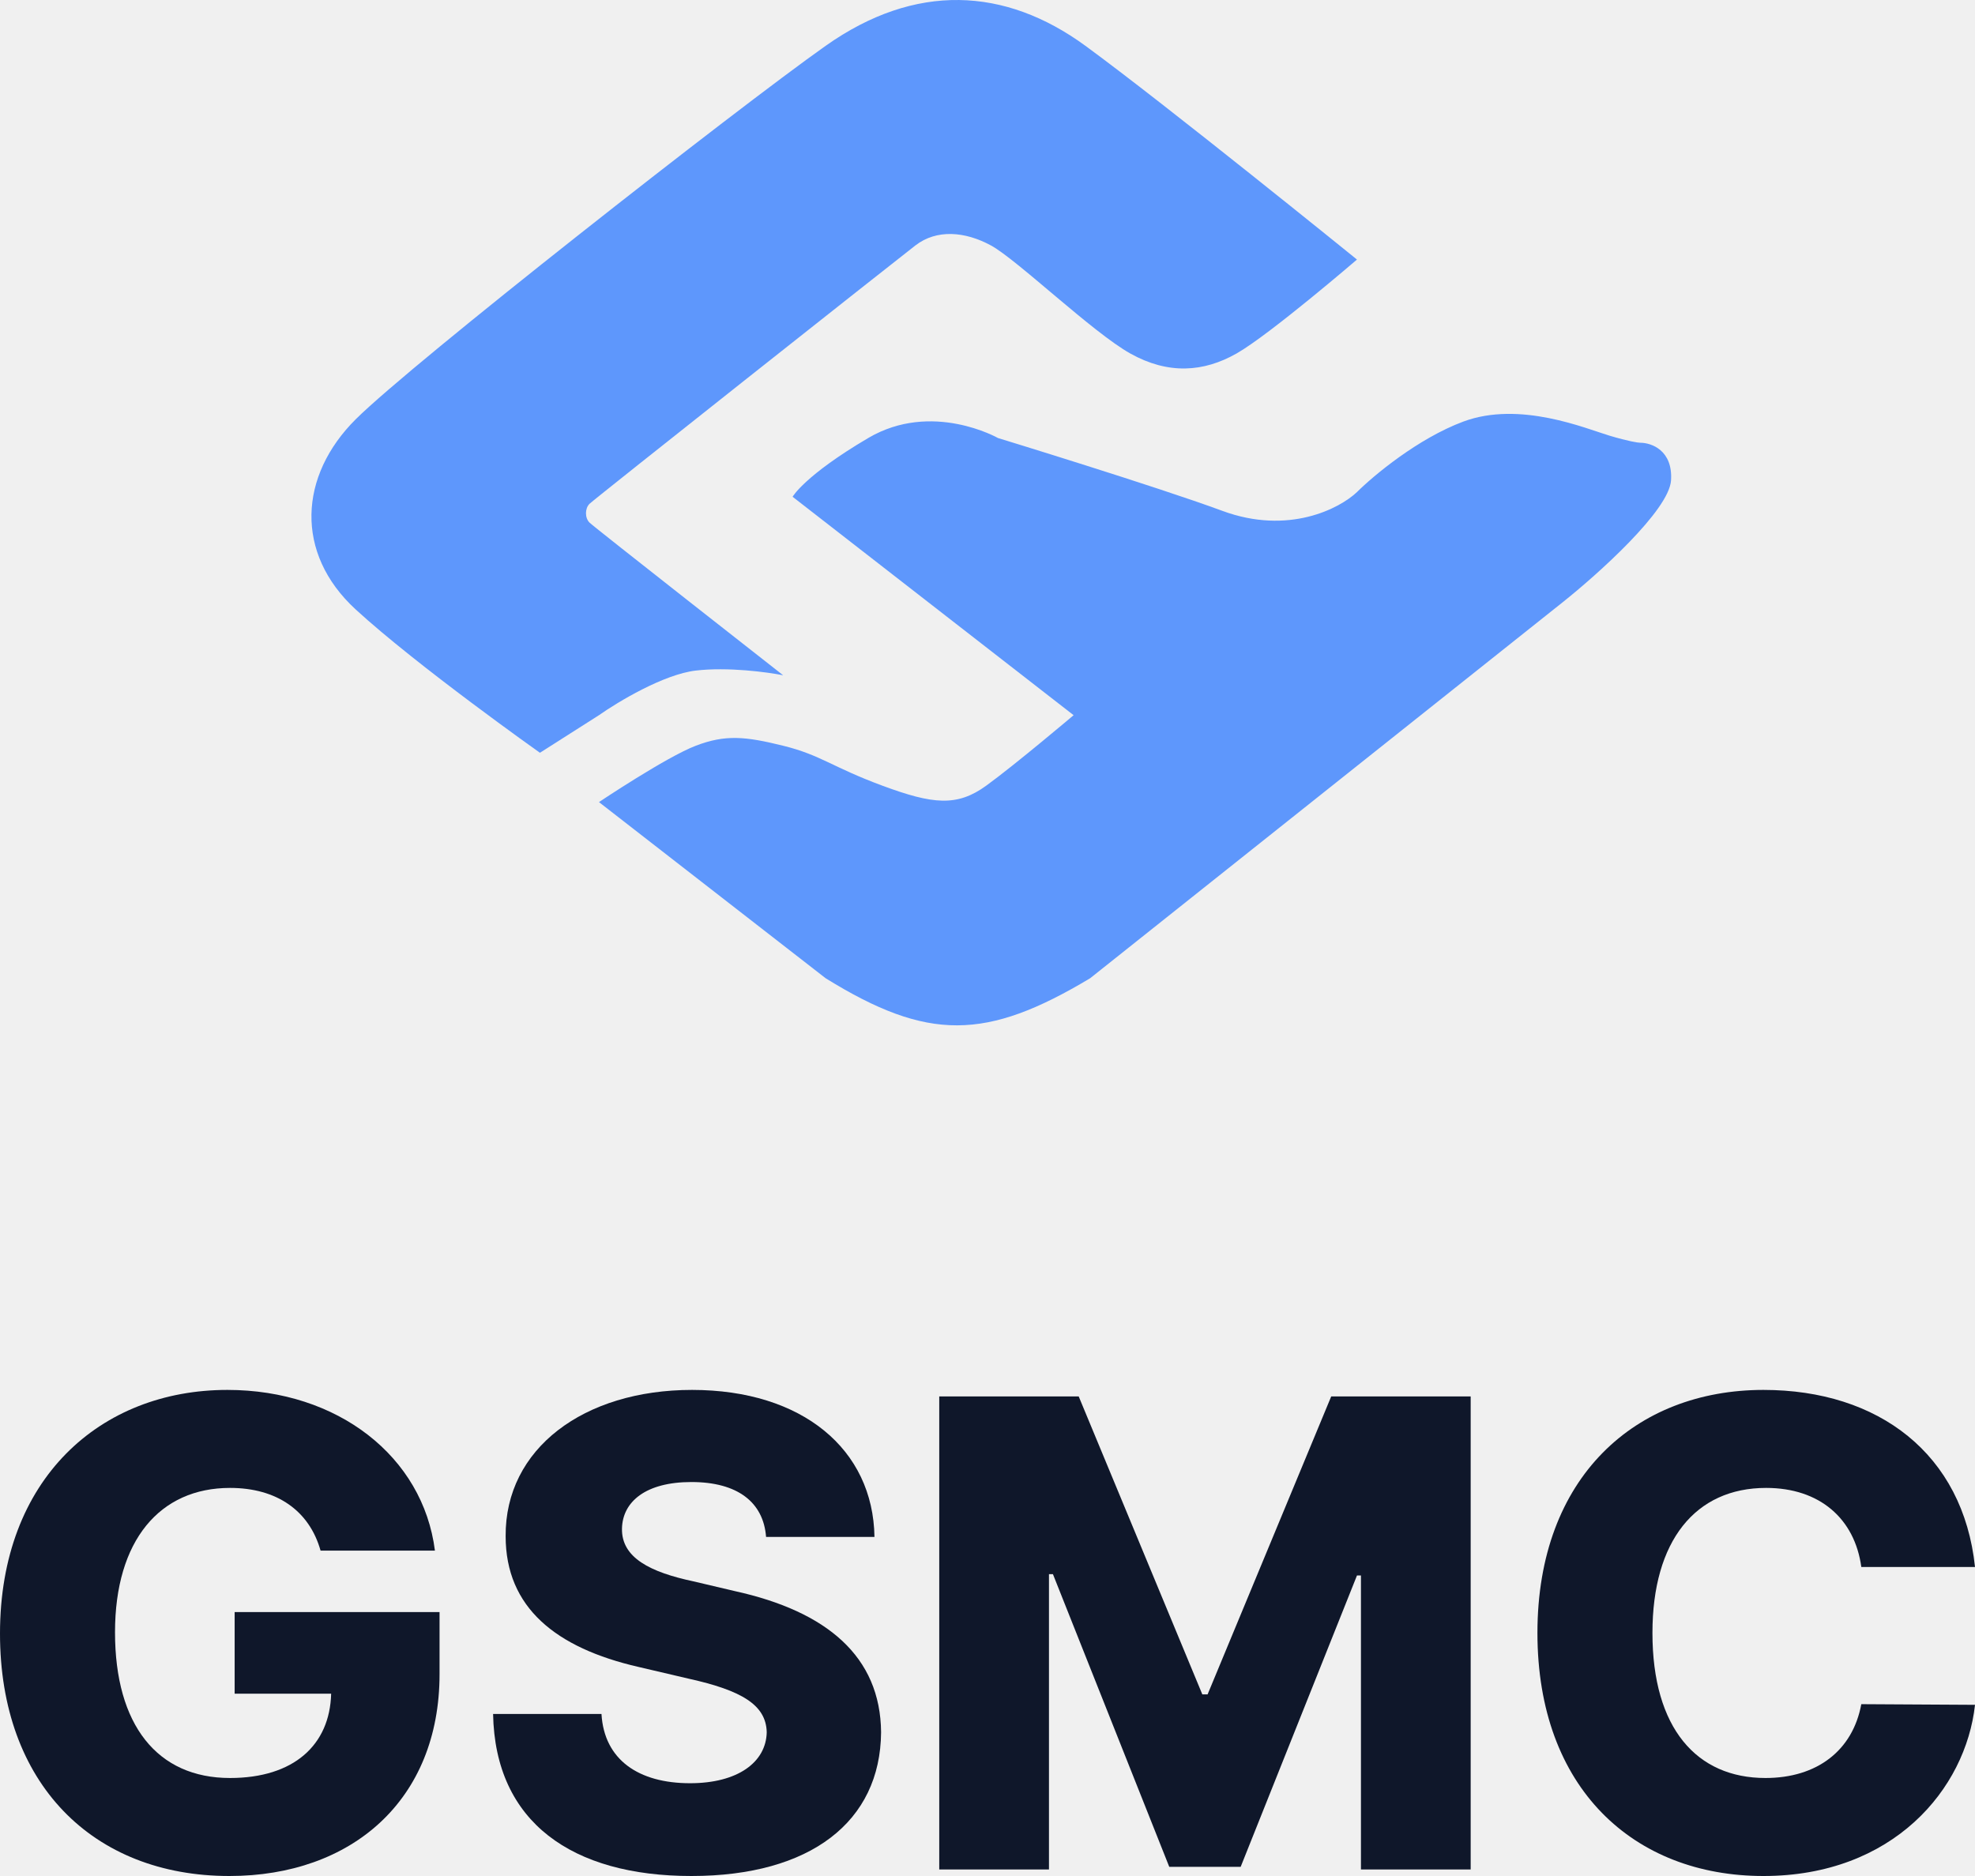
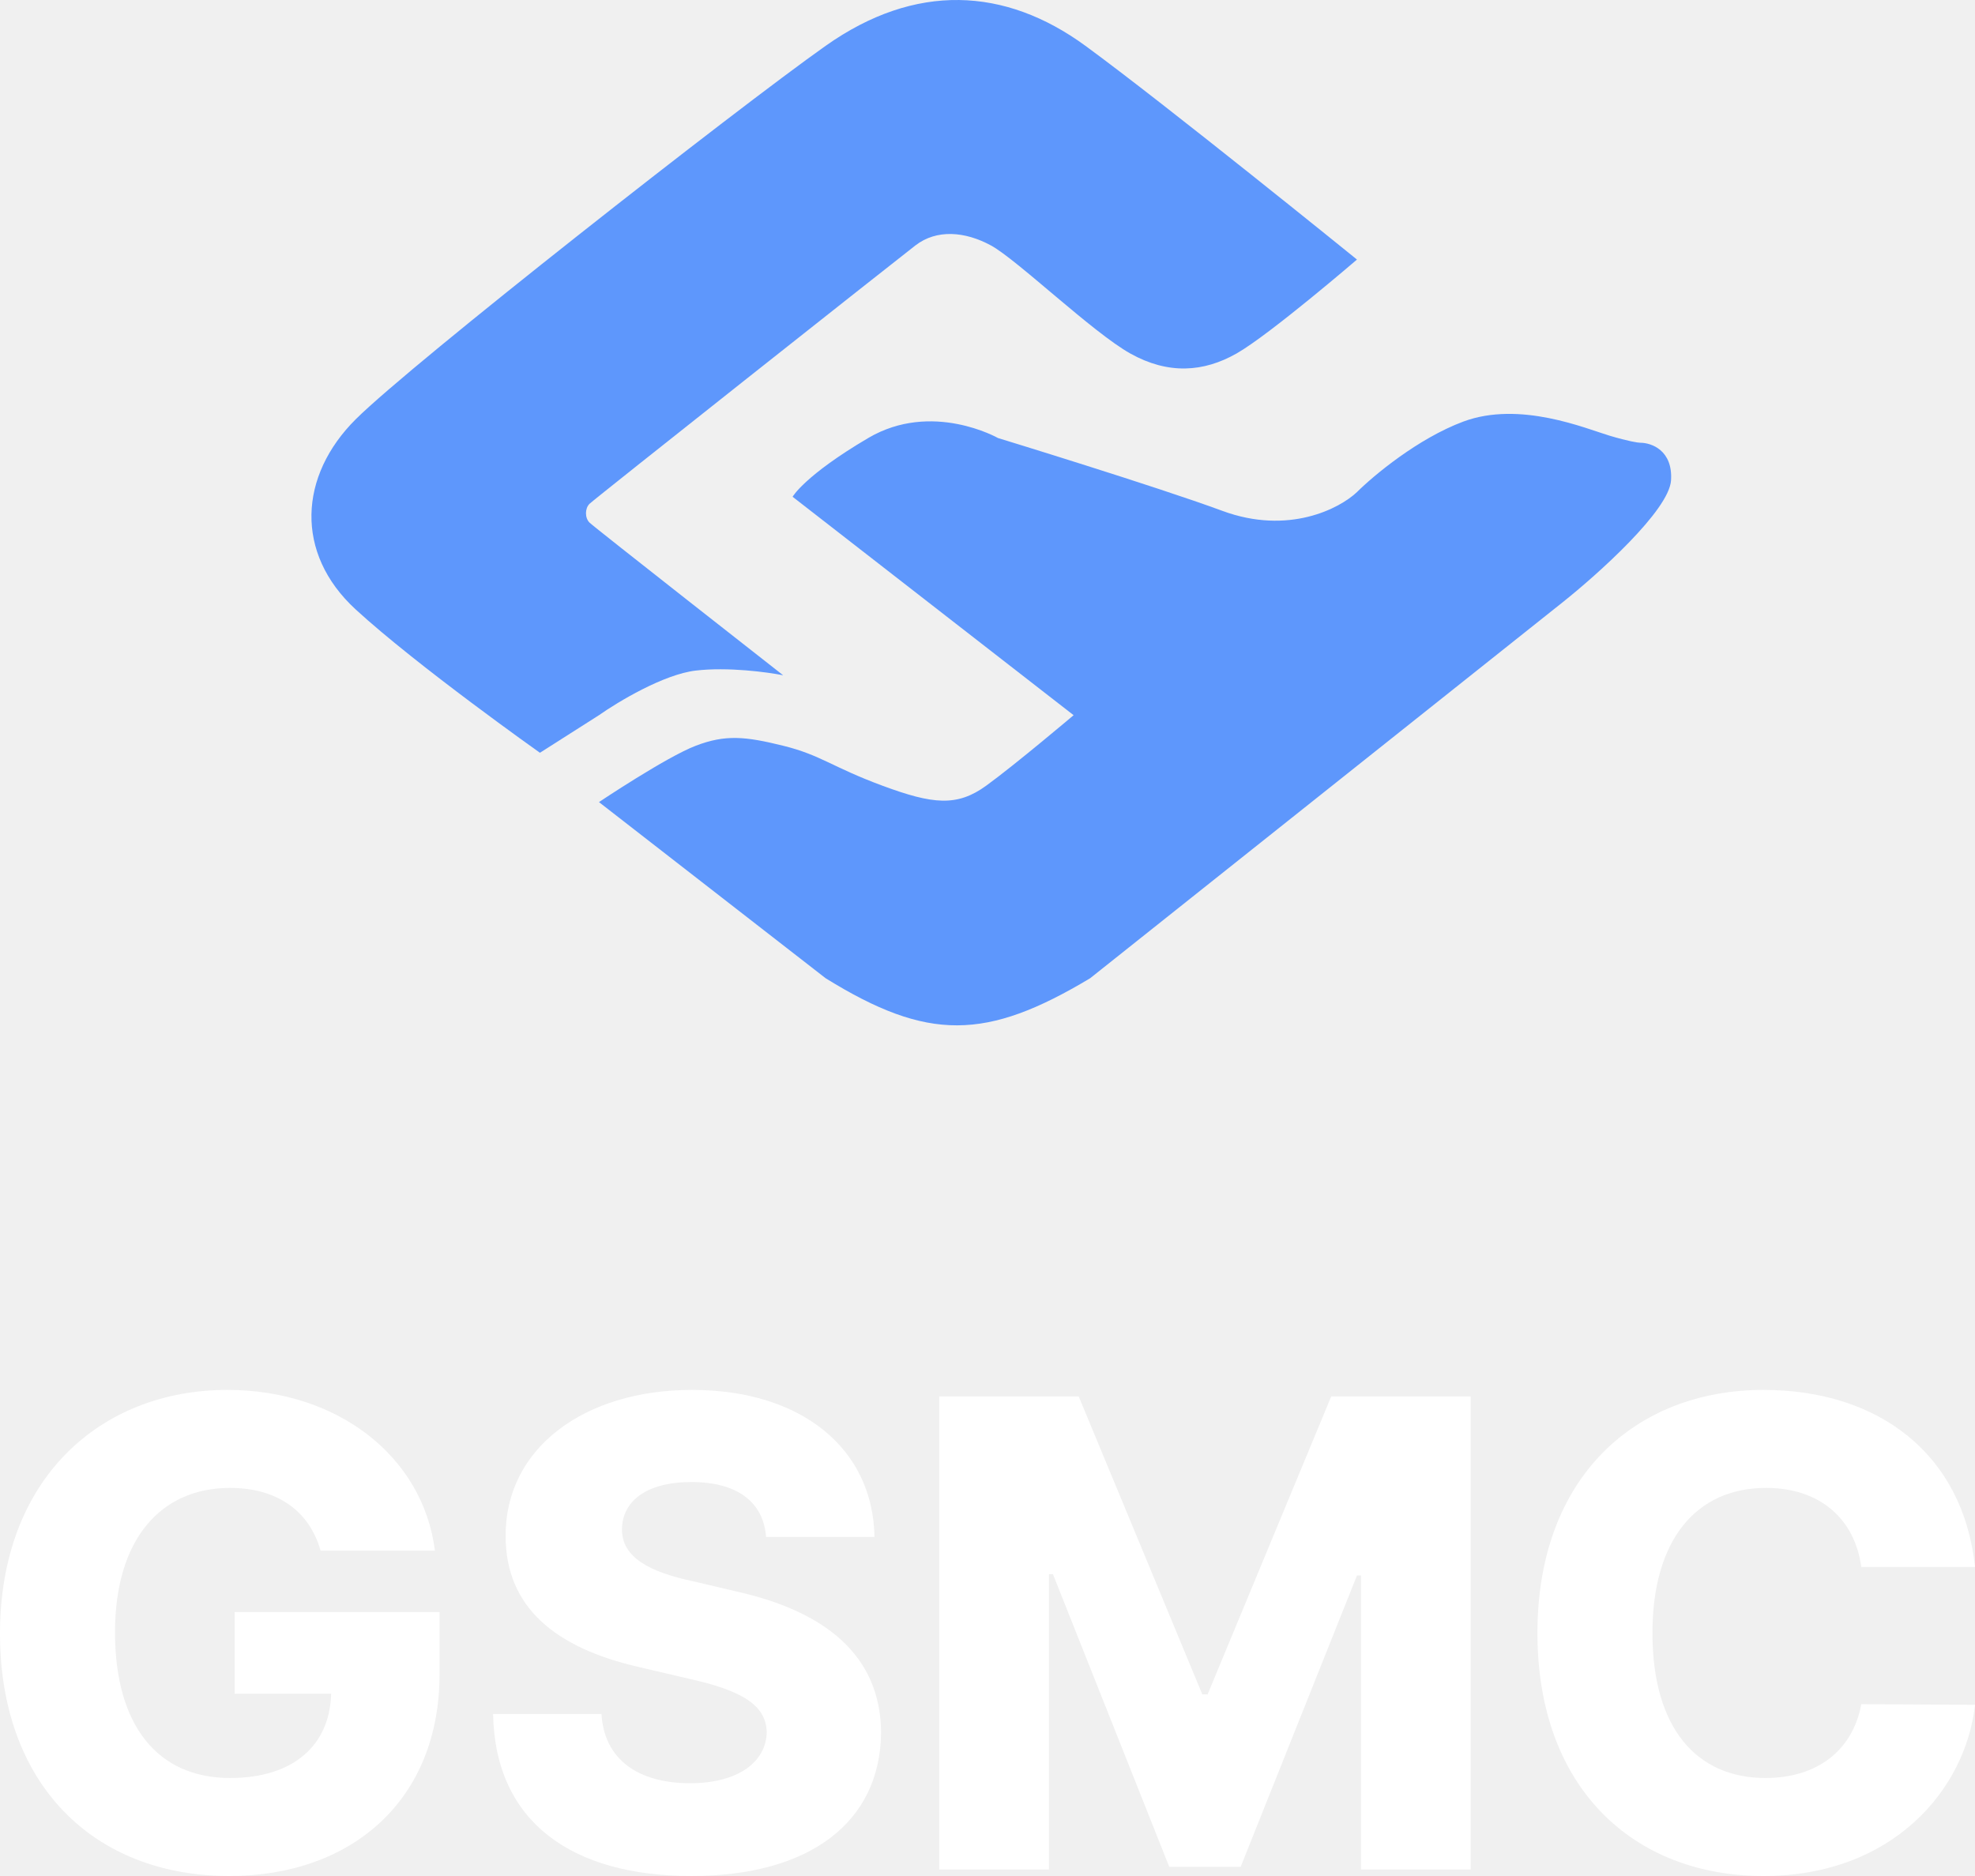
<svg xmlns="http://www.w3.org/2000/svg" width="260" height="247" viewBox="0 0 260 247" fill="none">
  <path d="M78.851 105.607L108.694 128.8C122.156 137.131 129.825 137.002 143.511 128.8L205.685 79.322C210.348 75.611 219.736 67.2 219.985 63.242C220.233 59.283 217.394 58.294 215.943 58.294C215.633 58.294 214.389 58.108 211.902 57.366C208.793 56.438 200.089 52.728 192.628 55.511C186.66 57.737 180.815 62.623 178.639 64.788C176.36 66.953 169.624 70.478 160.92 67.262C152.216 64.046 131.387 57.675 131.387 57.675C131.387 57.675 122.683 52.727 114.29 57.675C105.897 62.623 104.342 65.406 104.342 65.406L141.335 94.165C141.335 94.165 133.684 100.646 129.833 103.443C125.982 106.24 122.809 105.906 116.155 103.443C109.501 100.979 108.082 99.417 103.098 98.186C98.115 96.954 95.492 96.695 91.596 98.186C87.701 99.677 78.851 105.607 78.851 105.607Z" fill="#5E97FC" />
  <path d="M103.098 88.908C103.098 88.908 78.229 69.425 77.607 68.807C76.986 68.189 76.986 66.953 77.607 66.333C78.229 65.714 117.709 34.481 120.507 32.317C123.305 30.153 127.035 30.462 130.455 32.317C133.874 34.172 143.822 43.758 148.796 46.542C153.77 49.326 158.433 49.017 162.785 46.542C167.137 44.067 178.639 34.173 178.639 34.173C178.639 34.173 153.459 13.762 142.889 6.032C132.32 -1.698 120.507 -2.317 108.694 6.032C96.881 14.381 54.292 47.778 46.831 55.201C39.37 62.623 38.748 72.828 46.831 80.249C54.914 87.67 71.079 99.112 71.079 99.112L78.851 94.165C81.338 92.412 87.368 88.784 91.596 88.289C95.824 87.794 101.026 88.495 103.098 88.908Z" fill="#5E97FC" />
-   <path d="M42.202 204.161C40.723 198.914 36.459 195.903 30.281 195.903C21.058 195.903 15.141 202.785 15.141 214.914C15.141 227.129 20.709 234.097 30.281 234.097C38.678 234.097 43.42 229.753 43.594 223H30.89V212.247H57.865V220.419C57.865 237.022 46.292 247 30.194 247C12.182 247 0 234.785 0 215.086C0 194.699 13.226 183 29.933 183C44.465 183 55.689 191.774 57.256 204.161H42.202Z" fill="#0F172A" />
-   <path d="M100.85 202.355C100.502 197.796 97.108 195.129 91.017 195.129C85.013 195.129 81.968 197.71 81.881 201.237C81.794 205.108 85.623 207 91.278 208.204L96.76 209.495C108.855 212.161 115.904 218.097 115.991 228.075C115.904 239.86 106.68 247 91.017 247C75.355 247 65.174 239.946 64.913 225.667H79.183C79.531 231.688 84.056 234.785 90.843 234.785C97.108 234.785 100.85 232.032 100.937 228.075C100.85 224.462 97.63 222.57 90.669 221.022L84.056 219.473C73.179 216.978 66.566 211.645 66.566 202.269C66.479 190.742 76.834 183 91.104 183C105.636 183 114.946 190.828 115.12 202.355H100.85Z" fill="#0F172A" />
-   <path d="M123.648 183.86H142.008L158.28 223.086H158.976L175.248 183.86H193.608V246.14H179.163V207.43H178.641L163.327 245.796H153.929L138.614 207.258H138.092V246.14H123.648V183.86Z" fill="#0F172A" />
-   <path d="M245.033 206.312C244.163 199.946 239.552 195.903 232.503 195.903C223.193 195.903 217.537 202.871 217.537 215C217.537 227.559 223.367 234.097 232.416 234.097C239.203 234.097 243.902 230.484 245.033 224.376L260 224.462C258.782 235.559 249.21 247 232.155 247C215.1 247 202.396 235.473 202.396 215C202.396 194.441 215.361 183 232.155 183C247.296 183 258.434 191.43 260 206.312H245.033Z" fill="#0F172A" />
+   <path d="M42.202 204.161C40.723 198.914 36.459 195.903 30.281 195.903C21.058 195.903 15.141 202.785 15.141 214.914C15.141 227.129 20.709 234.097 30.281 234.097C38.678 234.097 43.42 229.753 43.594 223H30.89V212.247H57.865V220.419C57.865 237.022 46.292 247 30.194 247C12.182 247 0 234.785 0 215.086C0 194.699 13.226 183 29.933 183C44.465 183 55.689 191.774 57.256 204.161H42.202Z" fill="white" />
+   <path d="M100.85 202.355C100.502 197.796 97.108 195.129 91.017 195.129C85.013 195.129 81.968 197.71 81.881 201.237C81.794 205.108 85.623 207 91.278 208.204L96.76 209.495C108.855 212.161 115.904 218.097 115.991 228.075C115.904 239.86 106.68 247 91.017 247C75.355 247 65.174 239.946 64.913 225.667H79.183C79.531 231.688 84.056 234.785 90.843 234.785C97.108 234.785 100.85 232.032 100.937 228.075C100.85 224.462 97.63 222.57 90.669 221.022L84.056 219.473C73.179 216.978 66.566 211.645 66.566 202.269C66.479 190.742 76.834 183 91.104 183C105.636 183 114.946 190.828 115.12 202.355H100.85Z" fill="white" />
+   <path d="M123.648 183.86H142.008L158.28 223.086H158.976L175.248 183.86H193.608V246.14H179.163V207.43H178.641L163.327 245.796H153.929L138.614 207.258H138.092V246.14H123.648V183.86Z" fill="white" />
+   <path d="M245.033 206.312C244.163 199.946 239.552 195.903 232.503 195.903C223.193 195.903 217.537 202.871 217.537 215C217.537 227.559 223.367 234.097 232.416 234.097C239.203 234.097 243.902 230.484 245.033 224.376L260 224.462C258.782 235.559 249.21 247 232.155 247C215.1 247 202.396 235.473 202.396 215C202.396 194.441 215.361 183 232.155 183C247.296 183 258.434 191.43 260 206.312H245.033Z" fill="white" />
</svg>
